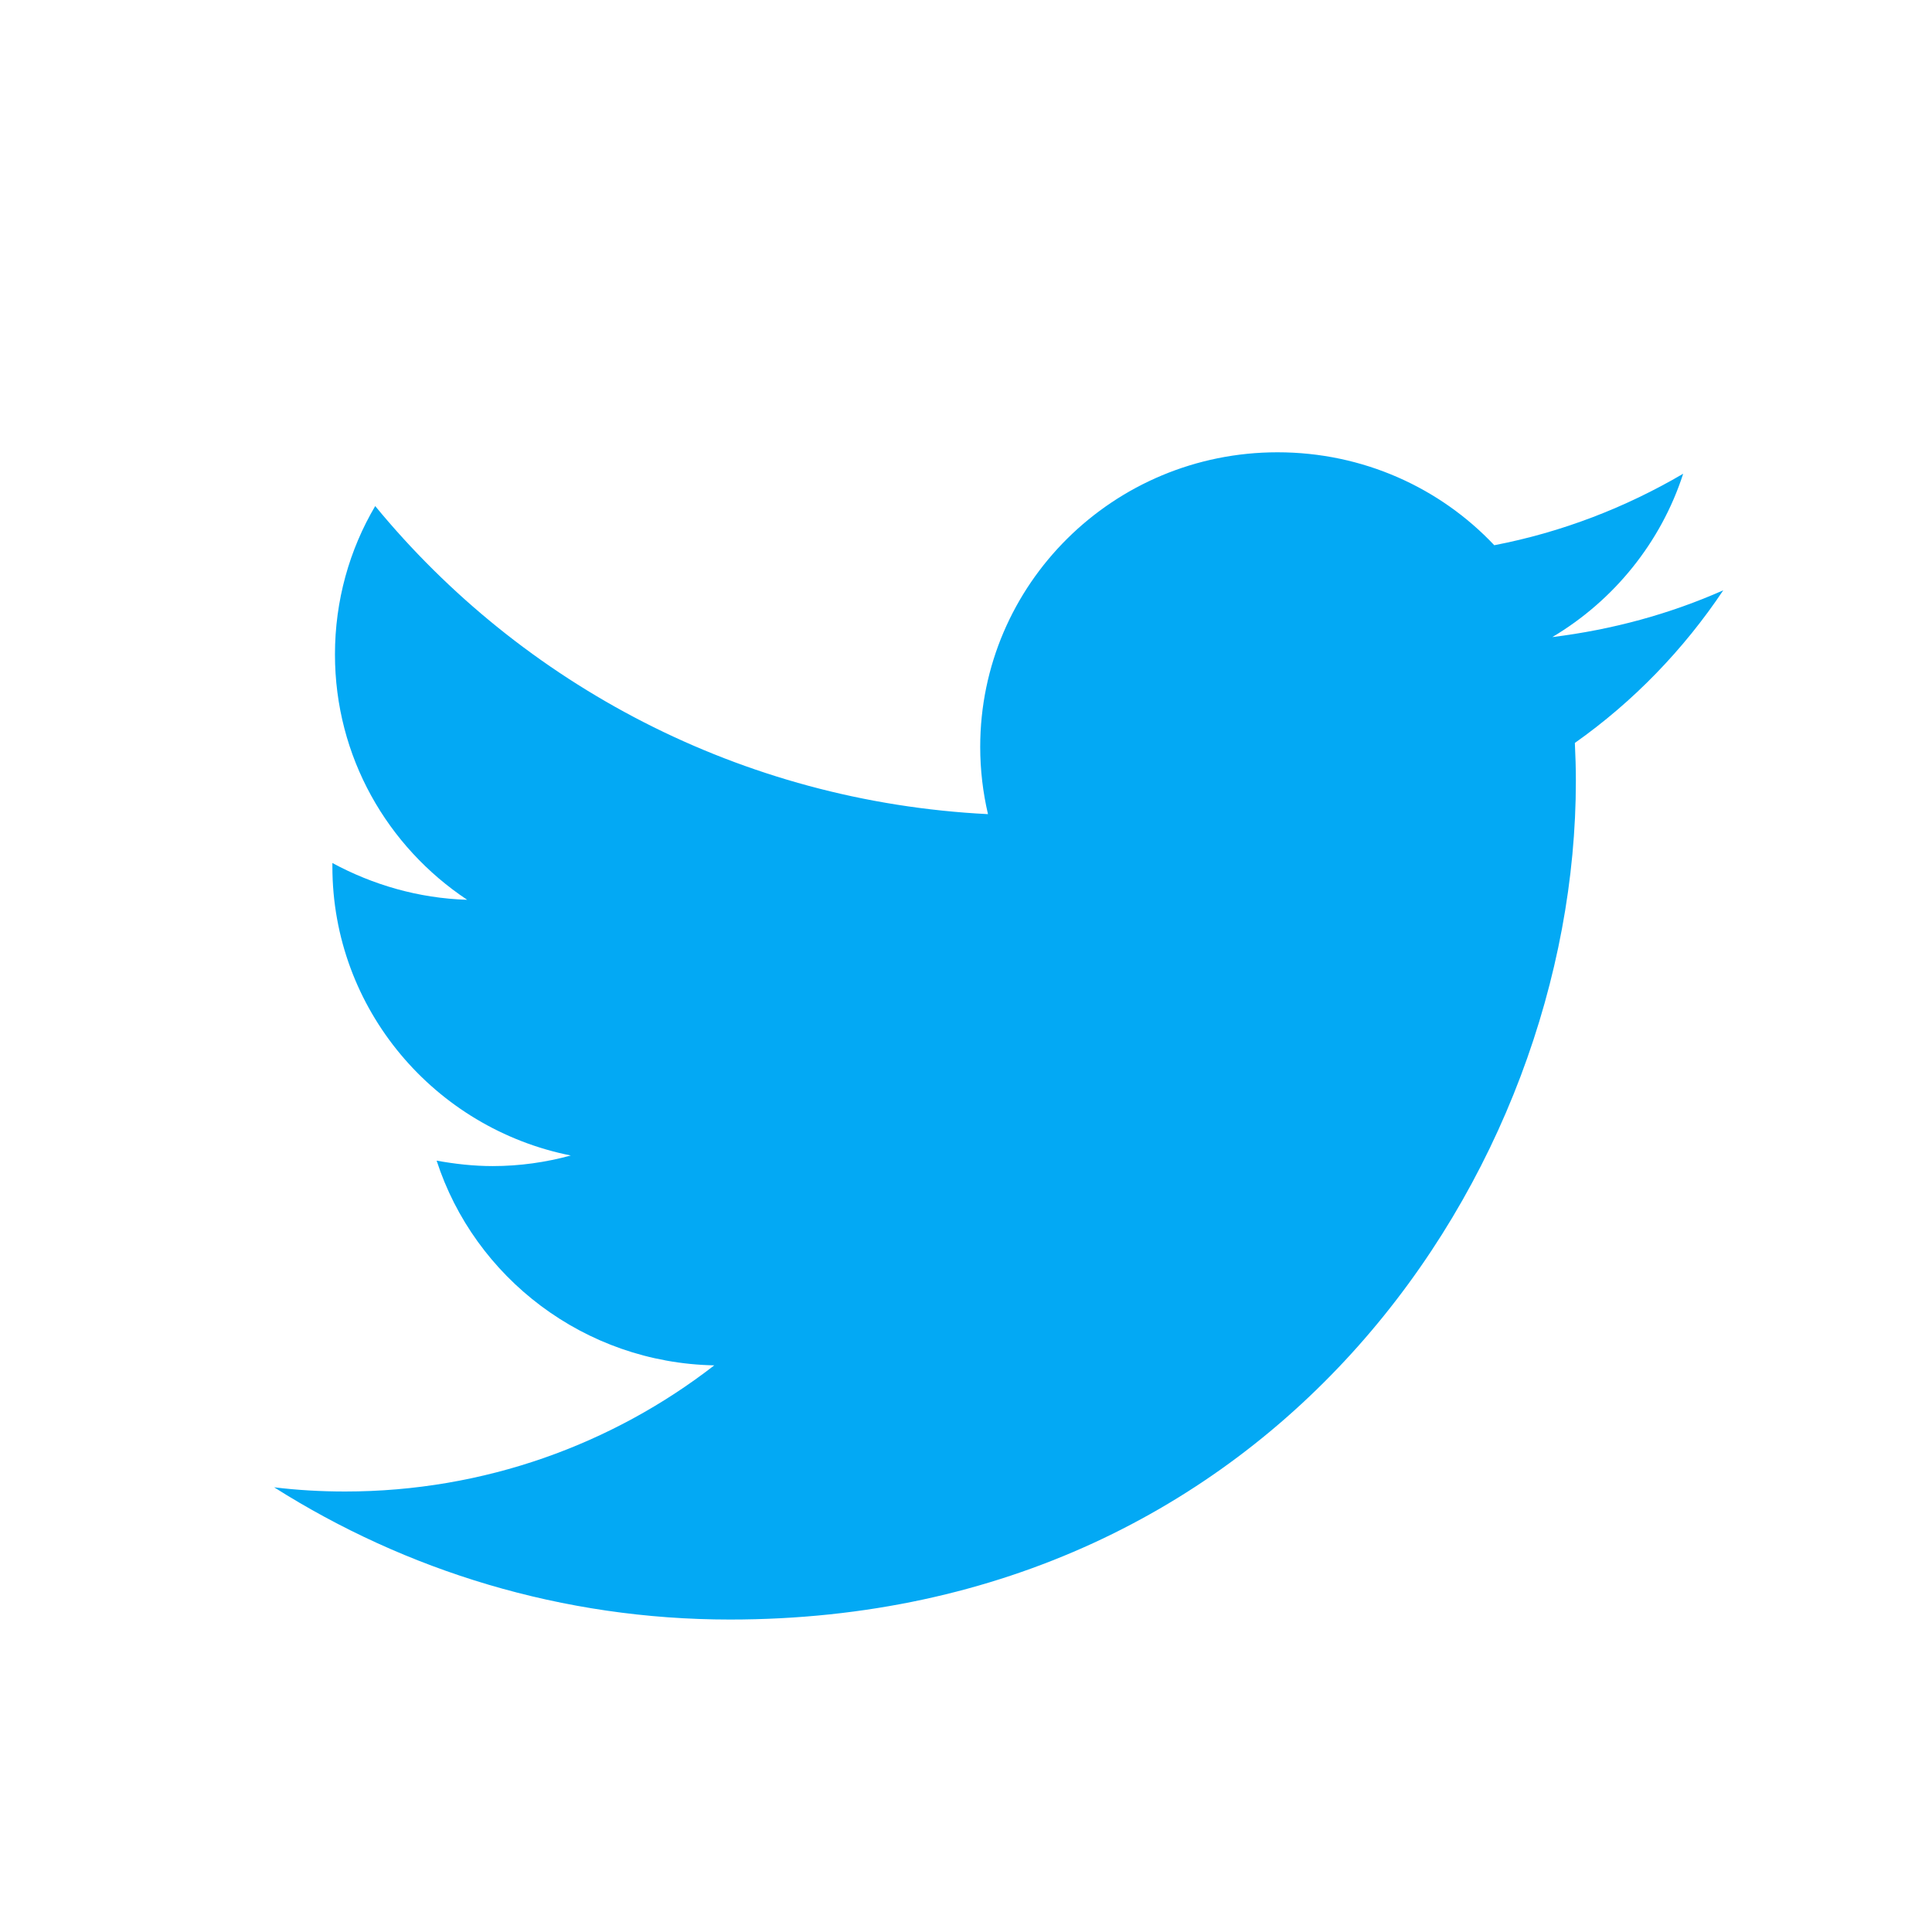
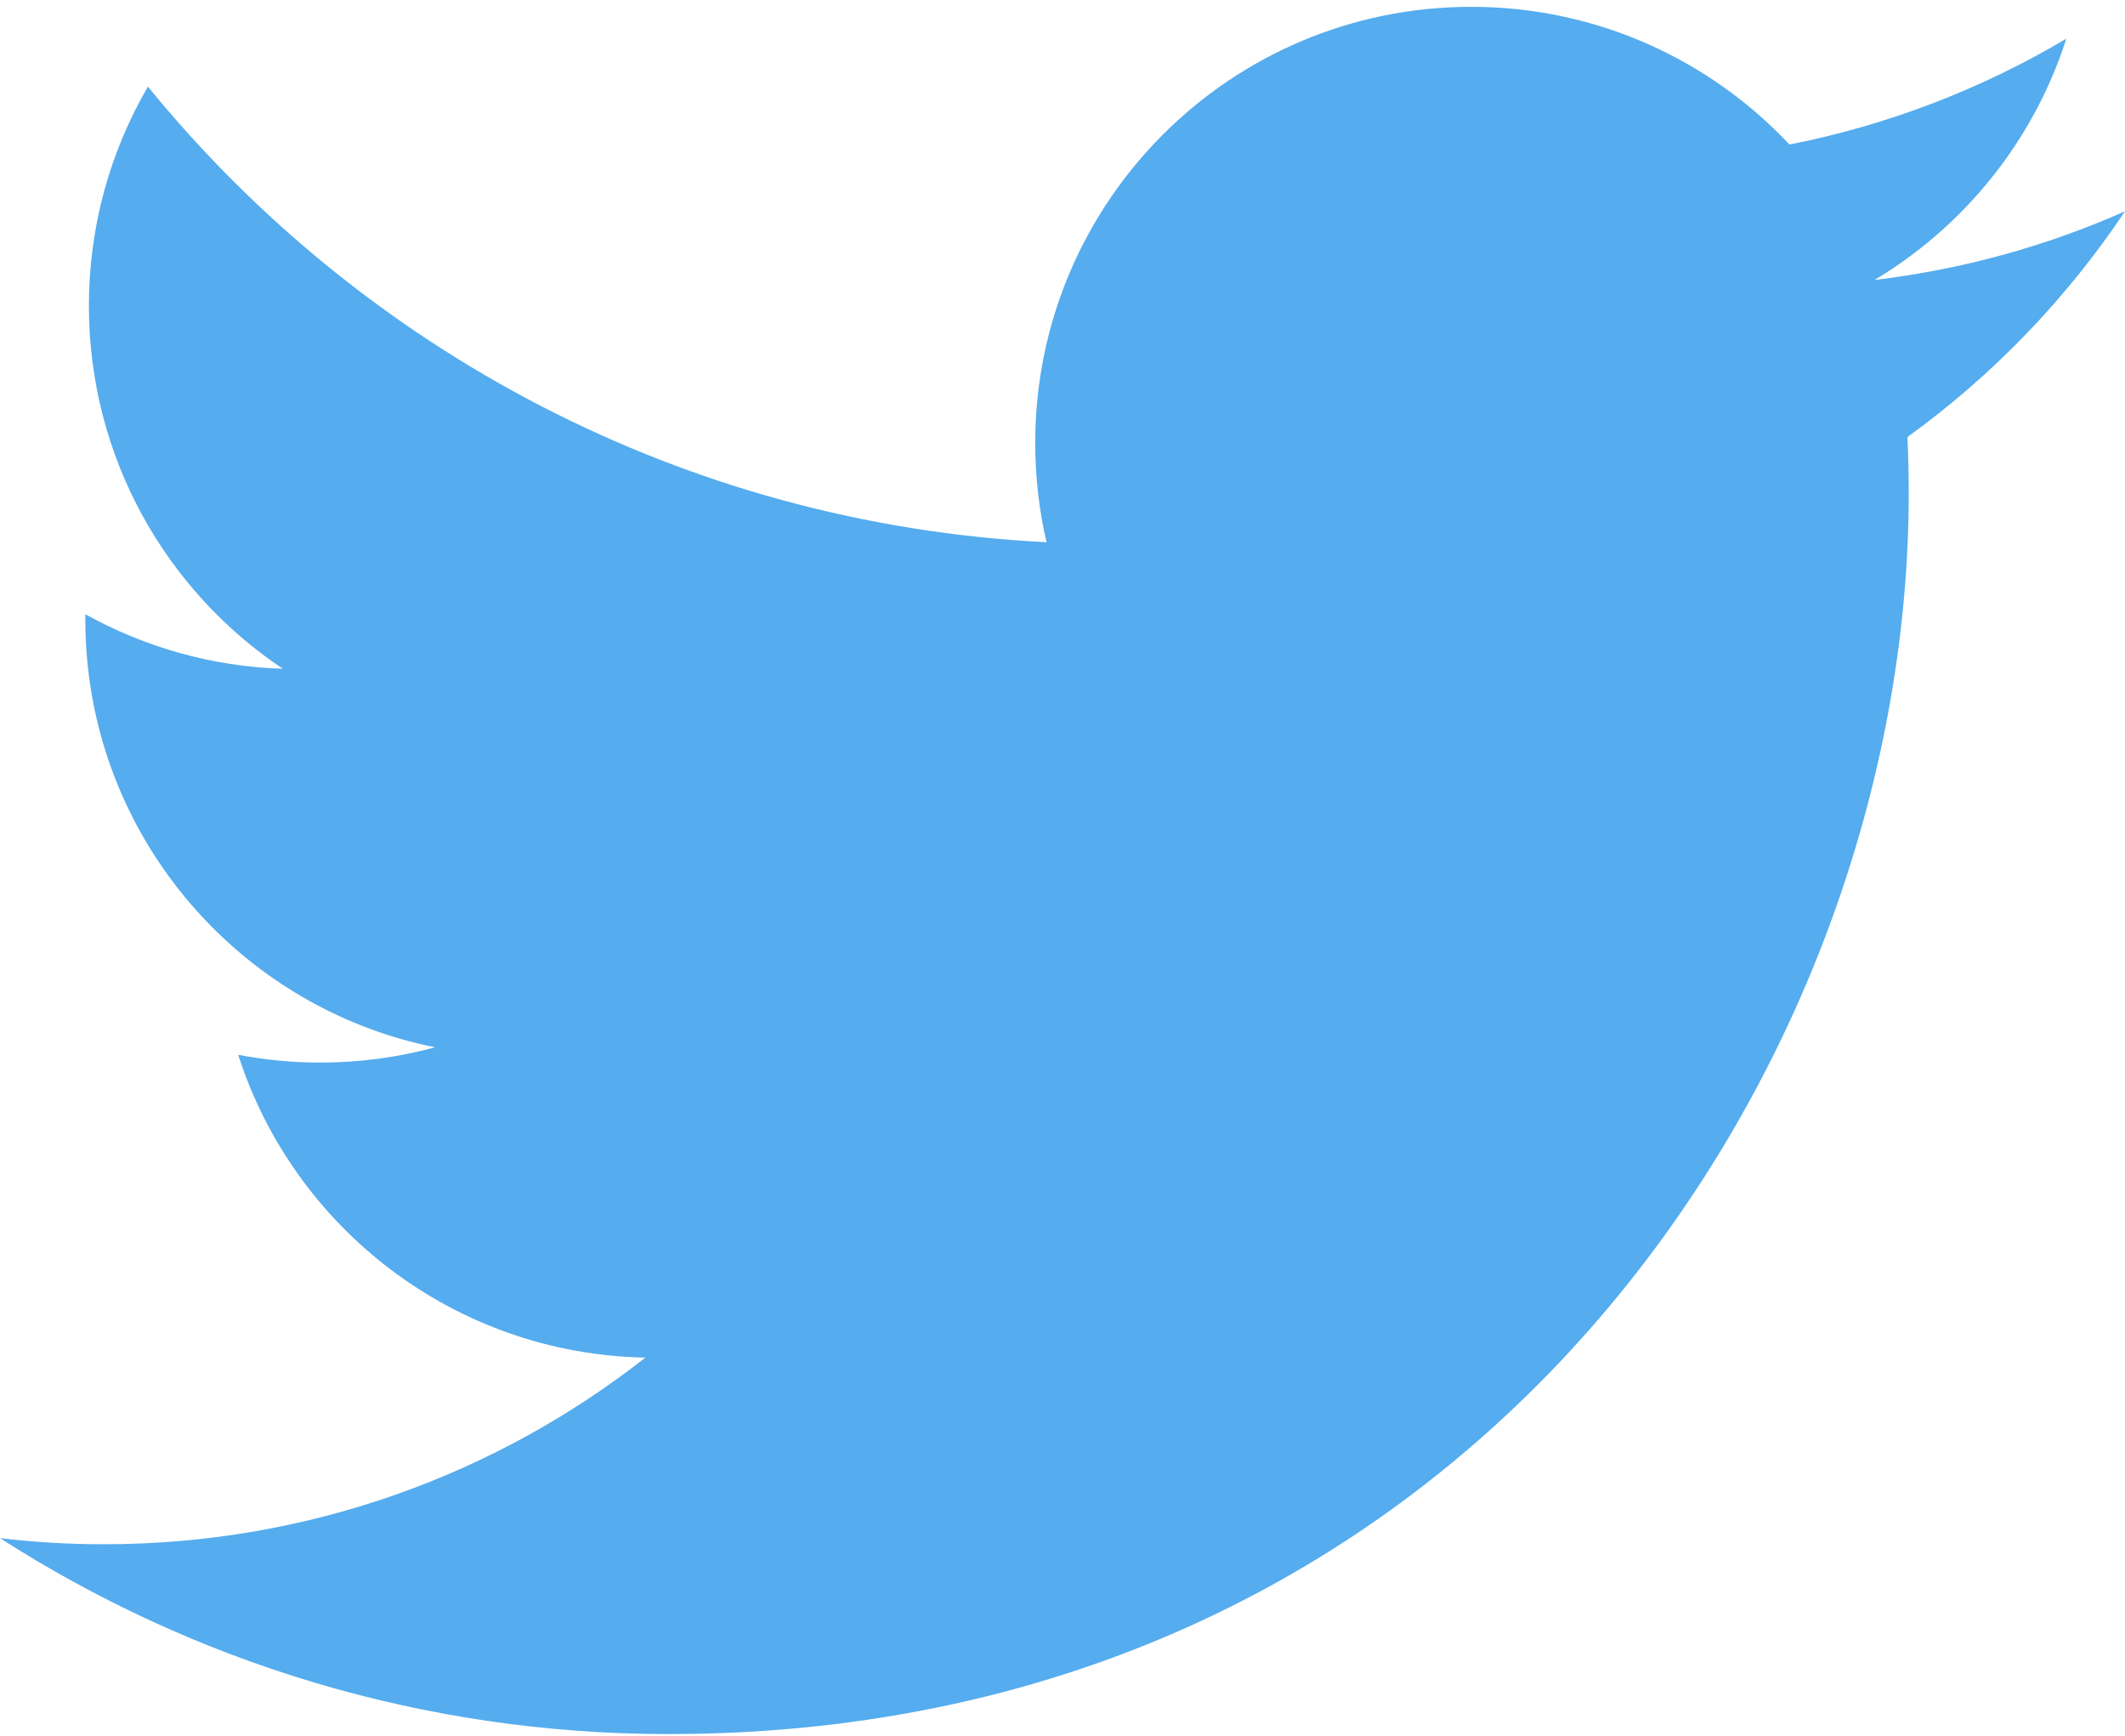
- <svg xmlns="http://www.w3.org/2000/svg" version="1.1" x="0px" y="0px" width="48px" height="48px" viewBox="0 0 48 48" enable-background="new 0 0 48 48" xml:space="preserve" id="svg4">
-   <defs id="defs8" />
-   <path d="m 42.814,14.666 c -1.323,0.586 -2.746,0.977 -4.247,1.162 1.526,-0.906 2.7,-2.351 3.251,-4.058 -1.428,0.837 -3.01,1.452 -4.693,1.776 -1.344,-1.425 -3.261,-2.309 -5.385,-2.309 -4.08,0 -7.387,3.278 -7.387,7.32 0,0.572 0.067,1.129 0.193,1.67 -6.138,-0.308 -11.582,-3.226 -15.224,-7.654 -0.64,1.082 -1,2.349 -1,3.686 0,2.541 1.301,4.778 3.285,6.096 -1.211,-0.037 -2.351,-0.374 -3.349,-0.914 0,0.022 0,0.055 0,0.086 0,3.551 2.547,6.508 5.923,7.181 -0.617,0.169 -1.269,0.263 -1.941,0.263 -0.477,0 -0.942,-0.054 -1.392,-0.135 0.94,2.902 3.667,5.023 6.898,5.086 -2.528,1.96 -5.712,3.134 -9.174,3.134 -0.598,0 -1.183,-0.034 -1.761,-0.104 3.271,2.071 7.155,3.285 11.324,3.285 13.585,0 21.017,-11.156 21.017,-20.834 0,-0.317 -0.01,-0.633 -0.025,-0.945 1.45,-1.024 2.7,-2.316 3.687,-3.792" id="path2" style="fill:#03a9f4" />
+ <svg xmlns="http://www.w3.org/2000/svg" width="256px" height="209px" viewBox="0 0 256 209" version="1.1" preserveAspectRatio="xMidYMid">
+   <g>
+     <path d="M256,25.45 C246.581,29.627 236.458,32.45 225.834,33.72 C236.679,27.22 245.006,16.927 248.927,4.663 C238.78,10.681 227.539,15.052 215.576,17.408 C205.995,7.201 192.345,0.822 177.239,0.822 C148.233,0.822 124.716,24.338 124.716,53.342 C124.716,57.459 125.181,61.467 126.077,65.311 C82.426,63.121 43.726,42.211 17.821,10.436 C13.301,18.193 10.71,27.215 10.71,36.84 C10.71,55.062 19.984,71.137 34.076,80.556 C25.466,80.283 17.368,77.921 10.286,73.987 C10.283,74.206 10.283,74.426 10.283,74.647 C10.283,100.094 28.387,121.322 52.414,126.147 C48.006,127.347 43.366,127.989 38.576,127.989 C35.191,127.989 31.901,127.66 28.695,127.047 C35.378,147.913 54.774,163.098 77.757,163.522 C59.782,177.608 37.135,186.005 12.529,186.005 C8.29,186.005 4.109,185.756 0,185.271 C23.243,200.173 50.851,208.868 80.511,208.868 C177.117,208.868 229.944,128.837 229.944,59.433 C229.944,57.155 229.893,54.89 229.792,52.638 C240.053,45.233 248.958,35.983 256,25.45" fill="#55acee" />
+   </g>
</svg>
